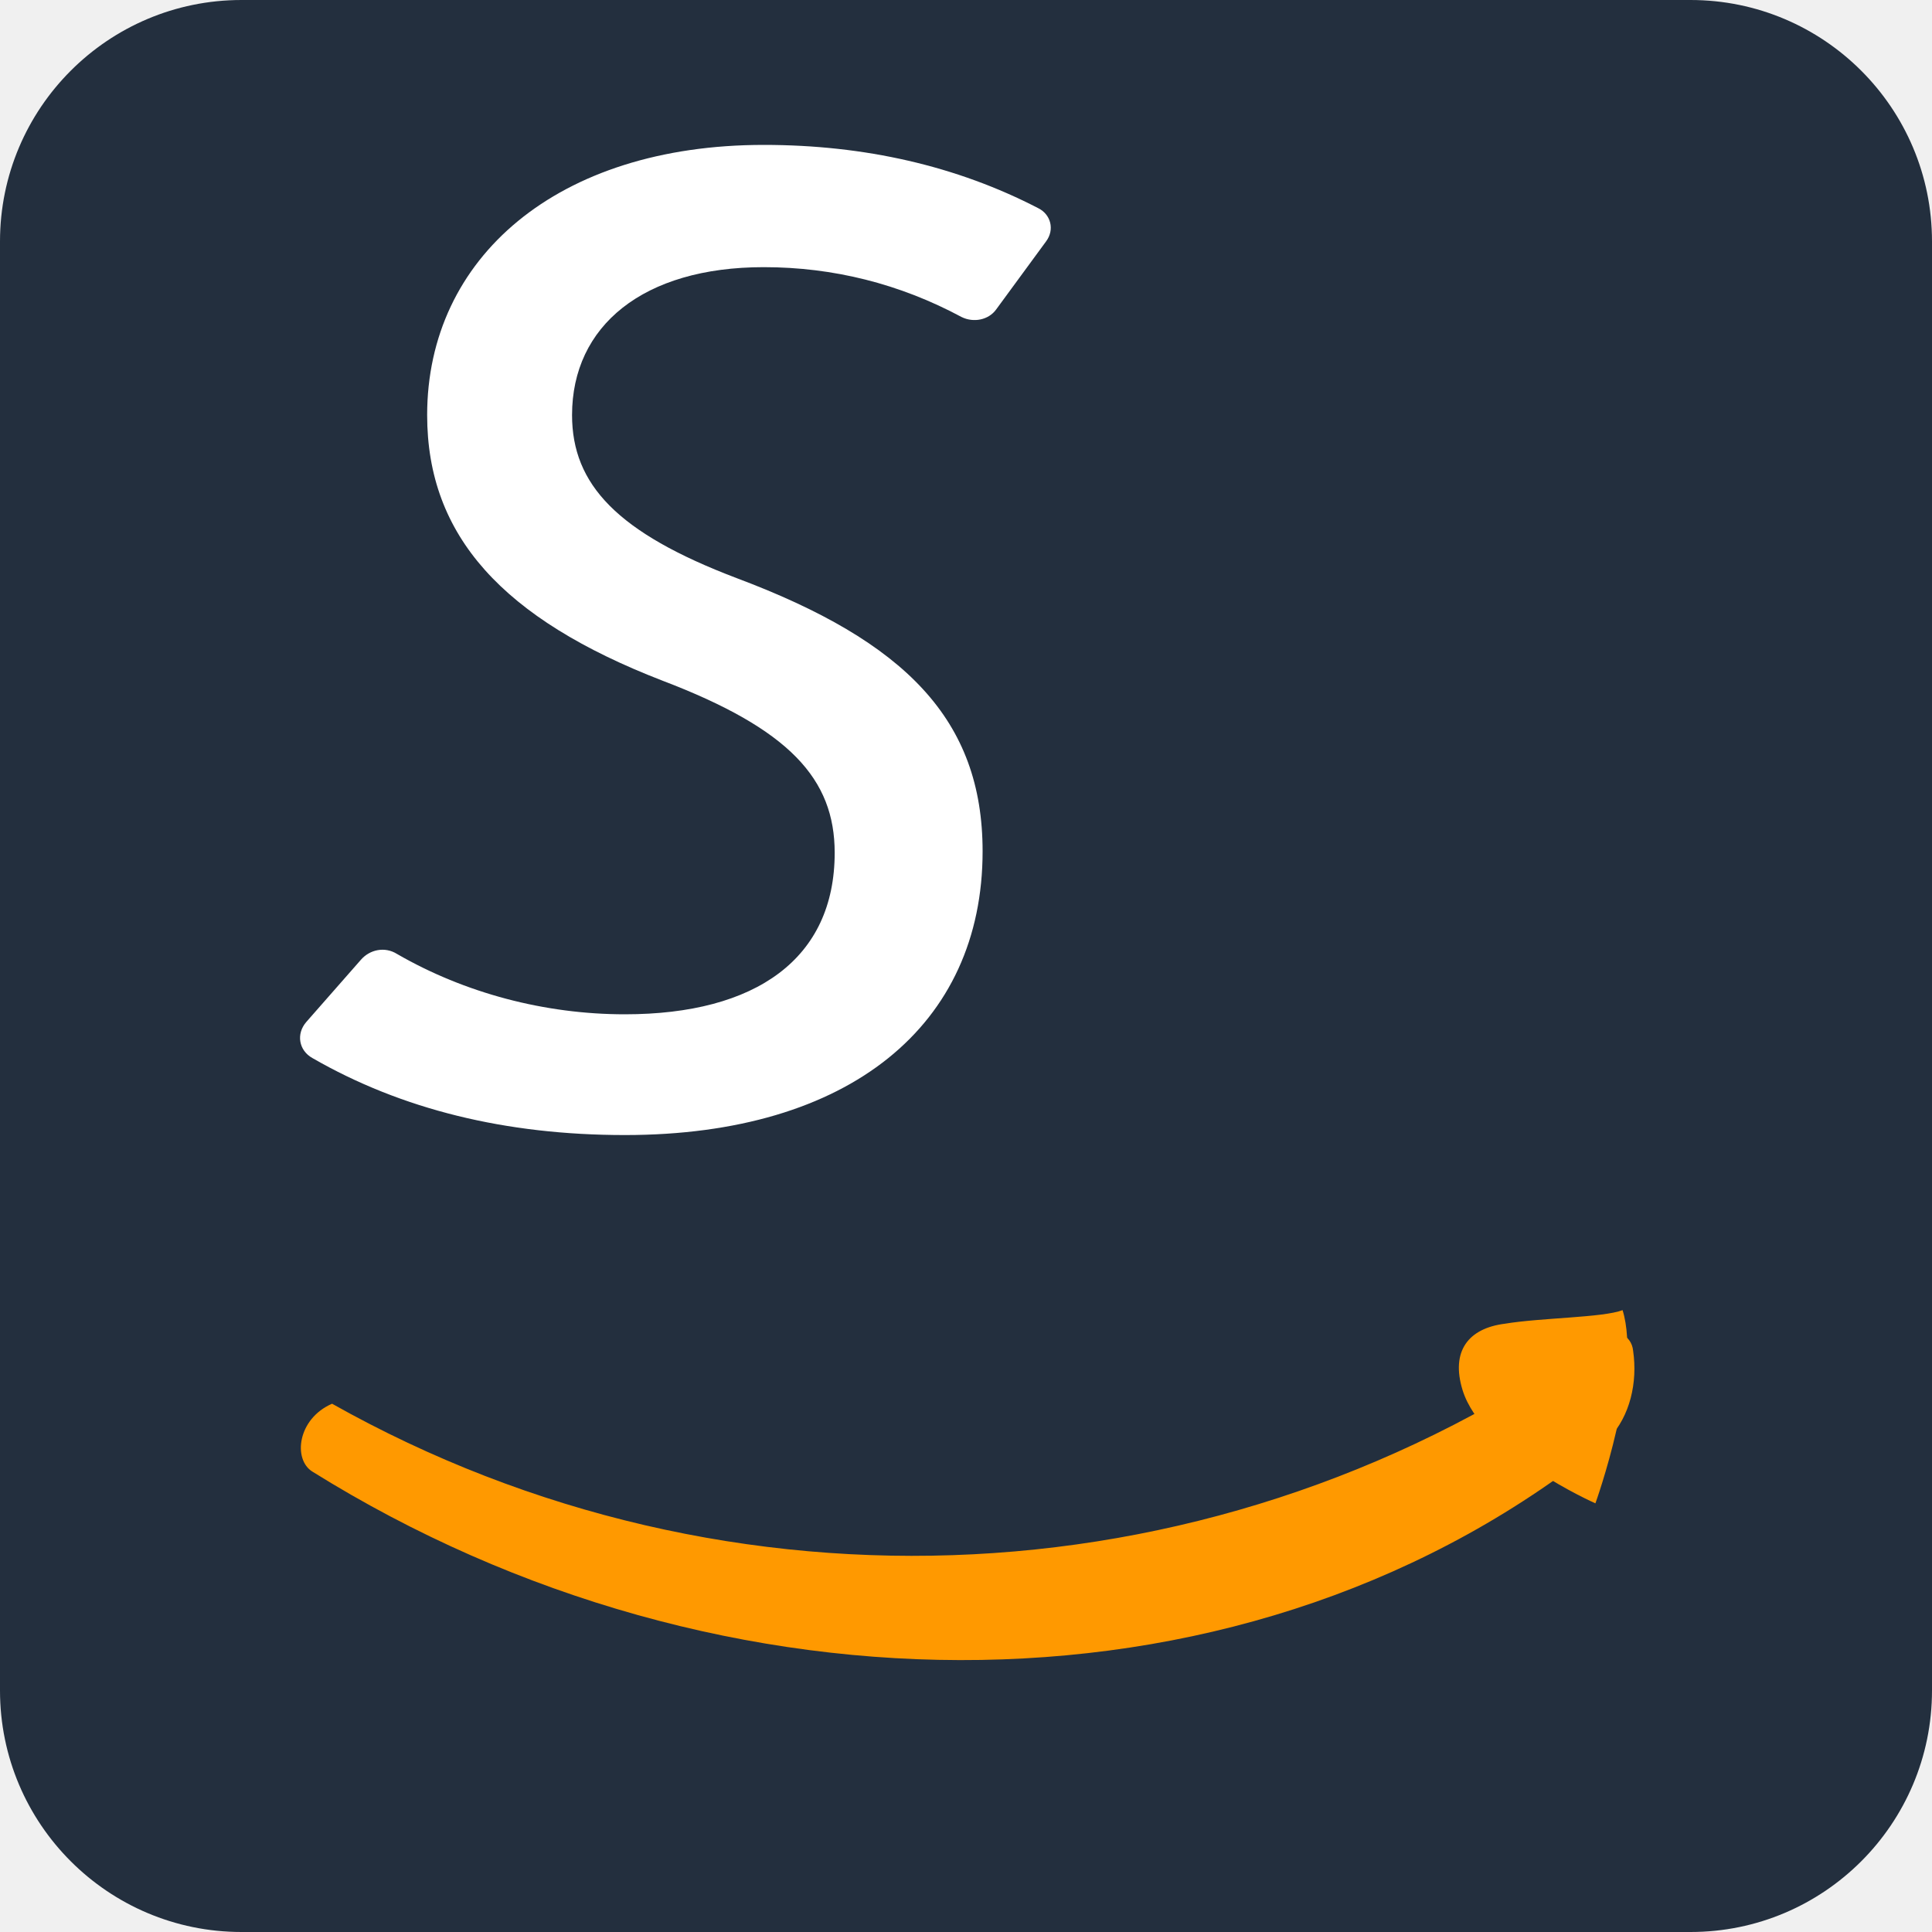
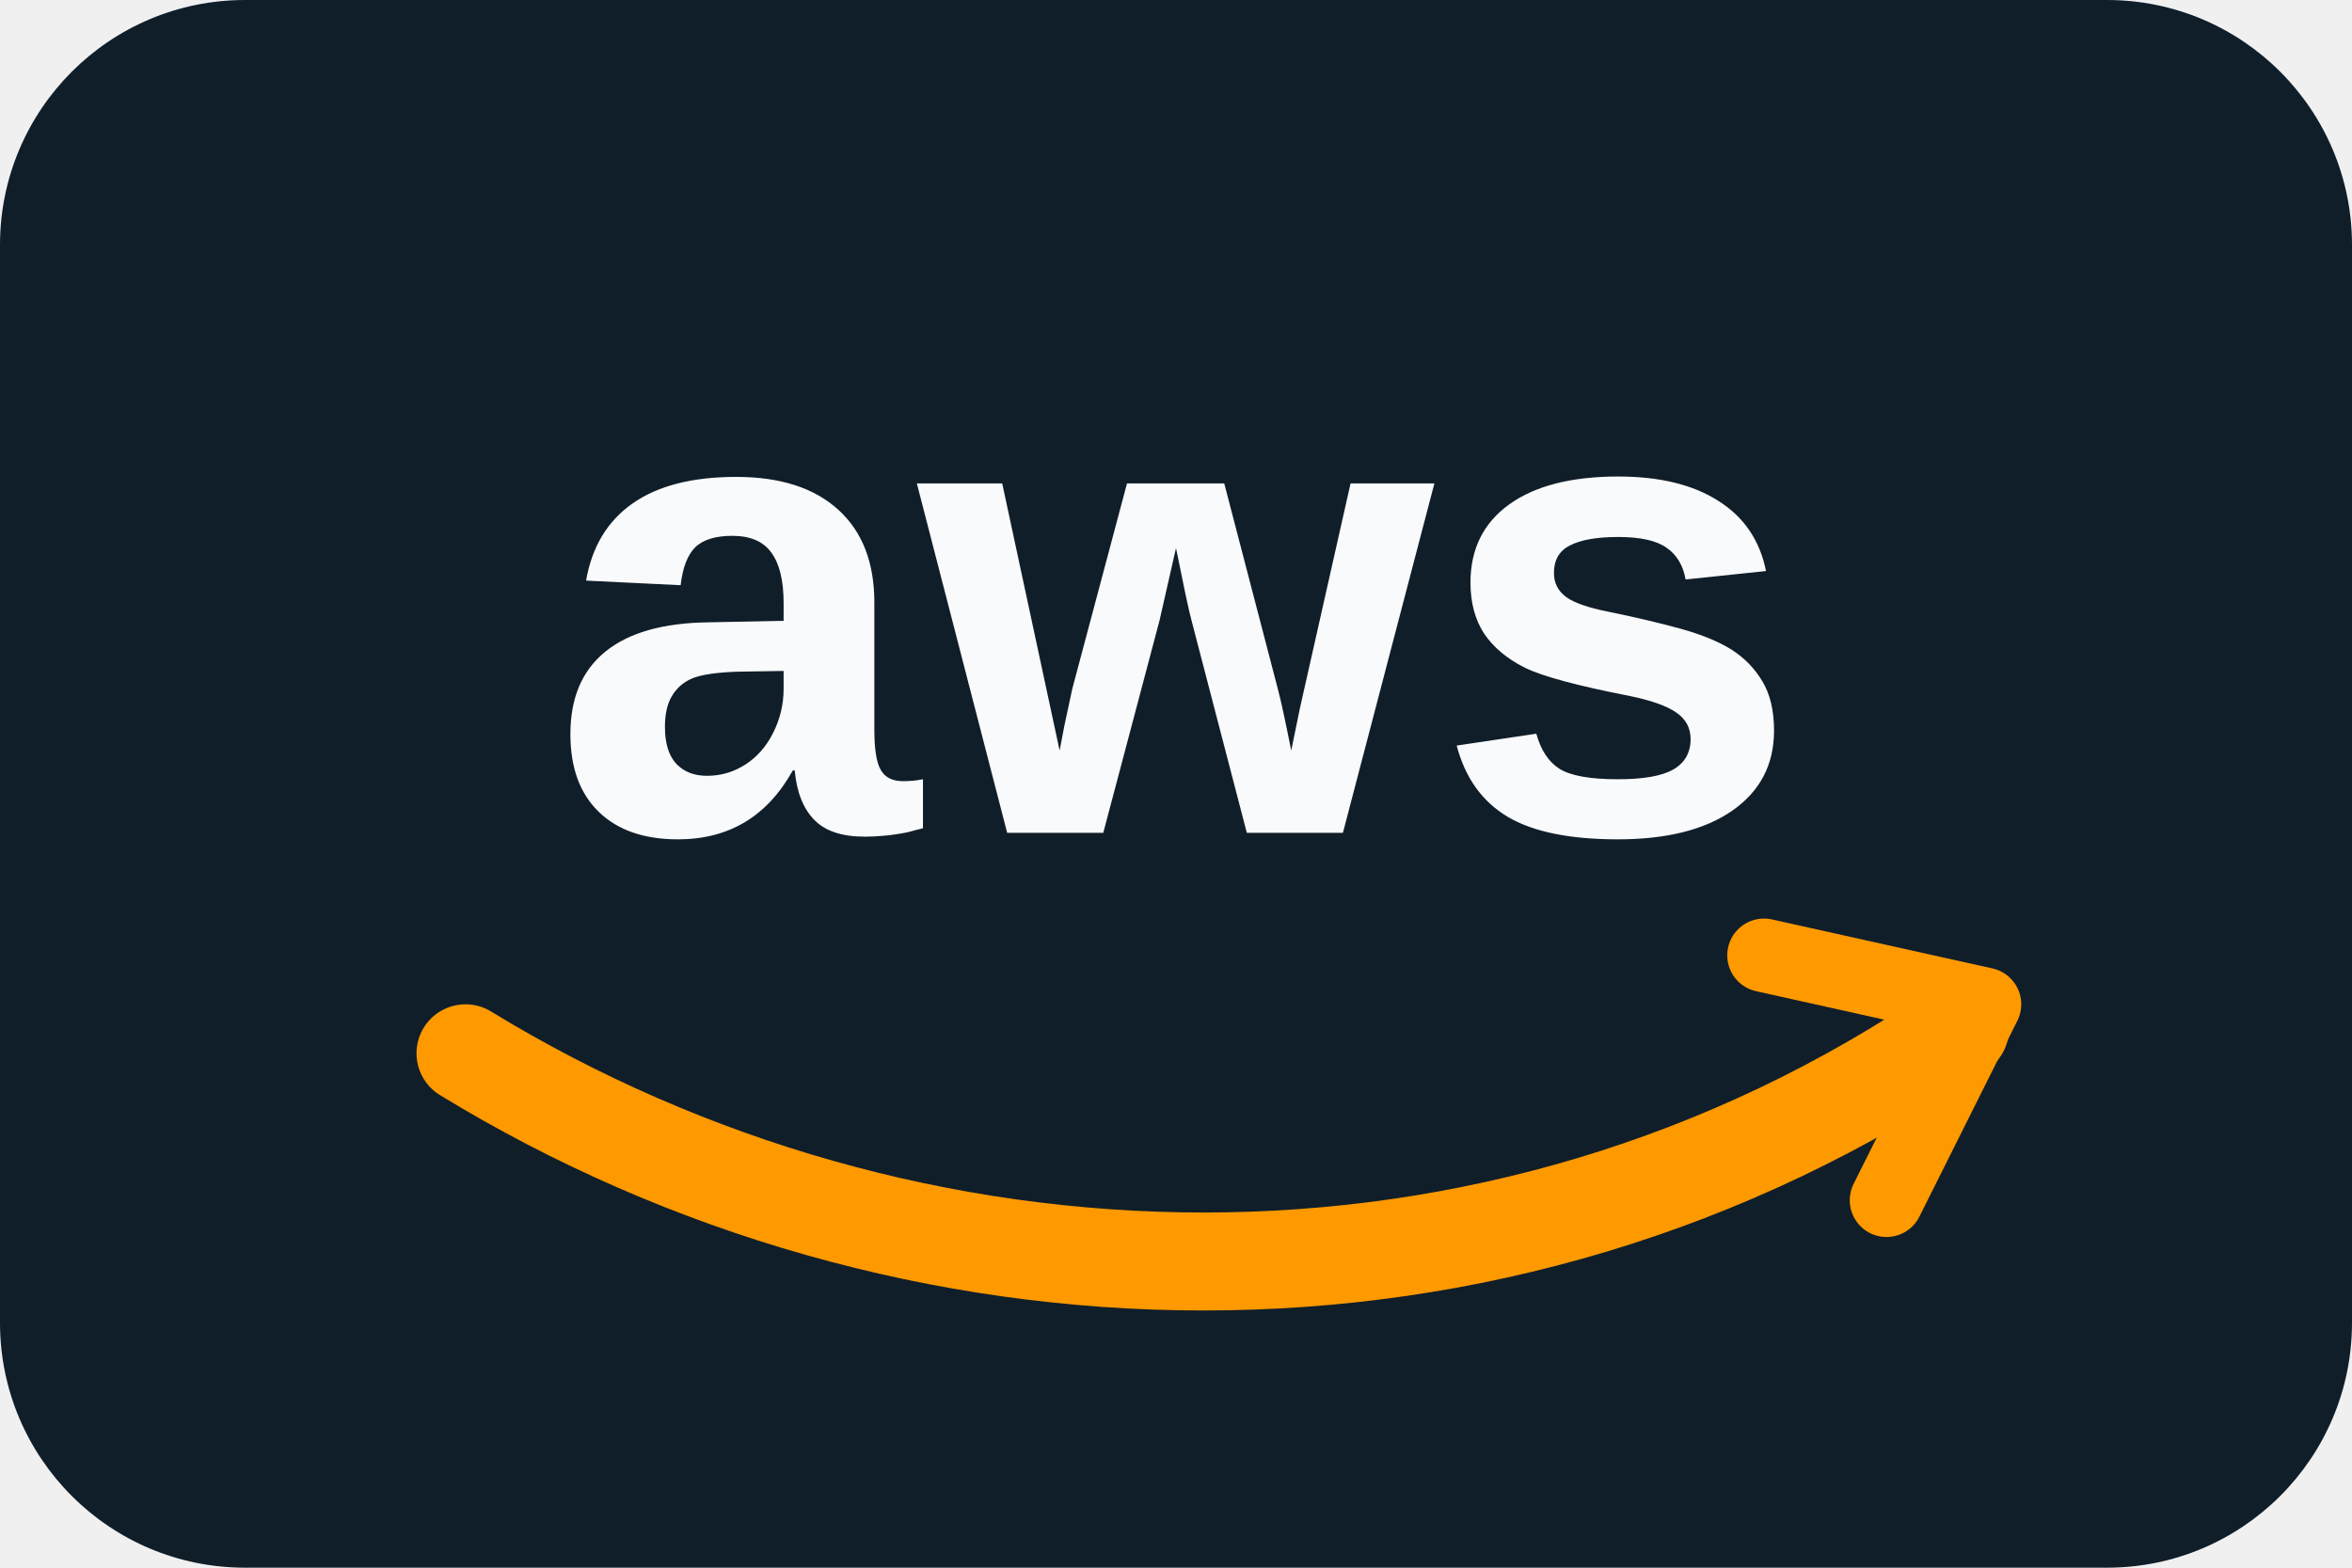
- <svg xmlns="http://www.w3.org/2000/svg" viewBox="0 0 128 128">
-   <rect width="128" height="128" rx="16" fill="#232F3E" />
-   <path d="M41.4 75.2c-7.9 0-14.8-1.7-20.7-5.1-.9-.5-1.1-1.6-.4-2.4l3.6-4.1c.6-.7 1.6-.9 2.4-.4 4.5 2.6 9.8 4 15.1 4 8.7 0 13.9-3.7 13.9-10.7 0-4.9-3-8.2-11.4-11.4-10.6-4.1-15.6-9.6-15.6-17.6 0-10.4 8.6-17.9 22.3-17.9 6.7 0 12.8 1.4 18.2 4.2.8.4 1.1 1.4.5 2.2l-3.3 4.5c-.5.7-1.5.9-2.3.5-4.1-2.2-8.5-3.3-13.1-3.3-8 0-12.7 3.9-12.7 9.8 0 4.6 3 7.8 10.9 10.8 11.2 4.2 16.3 9.4 16.3 18.1 0 11.5-8.8 18.8-23.7 18.8z" fill="#FFFFFF" />
-   <path d="M22 93c26.3 14.8 59 13.3 84-4.5.9-.6 2.1-.1 2.2 1 .3 2.1-.2 4.3-1.6 5.8-23.5 19.3-58.8 19.1-85.9 2.2-1.3-.8-1-3.5 1.3-4.5z" fill="#FF9900" />
-   <path d="M107.5 86.8c1.3 4.2-1.8 12.8-1.8 12.8s-7.5-3.3-8.8-7.5c-.8-2.6.4-4.1 2.8-4.4 2.4-.4 6.5-.4 7.8-.9z" fill="#FF9900" />
+ <svg xmlns="http://www.w3.org/2000/svg" viewBox="0 0 96 64" role="img" aria-label="Amazon Web Services">
+   <rect width="96" height="64" rx="10" fill="#101E2A" />
+   <text x="48" y="34" text-anchor="middle" font-family="Arial, Helvetica, sans-serif" font-size="27" font-weight="700" fill="#F9FAFB">aws</text>
+   <path d="M19 43c18 11 42 12 61-1" fill="none" stroke="#FF9900" stroke-width="4" stroke-linecap="round" />
+   <path d="m72 39 9 2-4 8" fill="none" stroke="#FF9900" stroke-width="3" stroke-linecap="round" stroke-linejoin="round" />
</svg>
